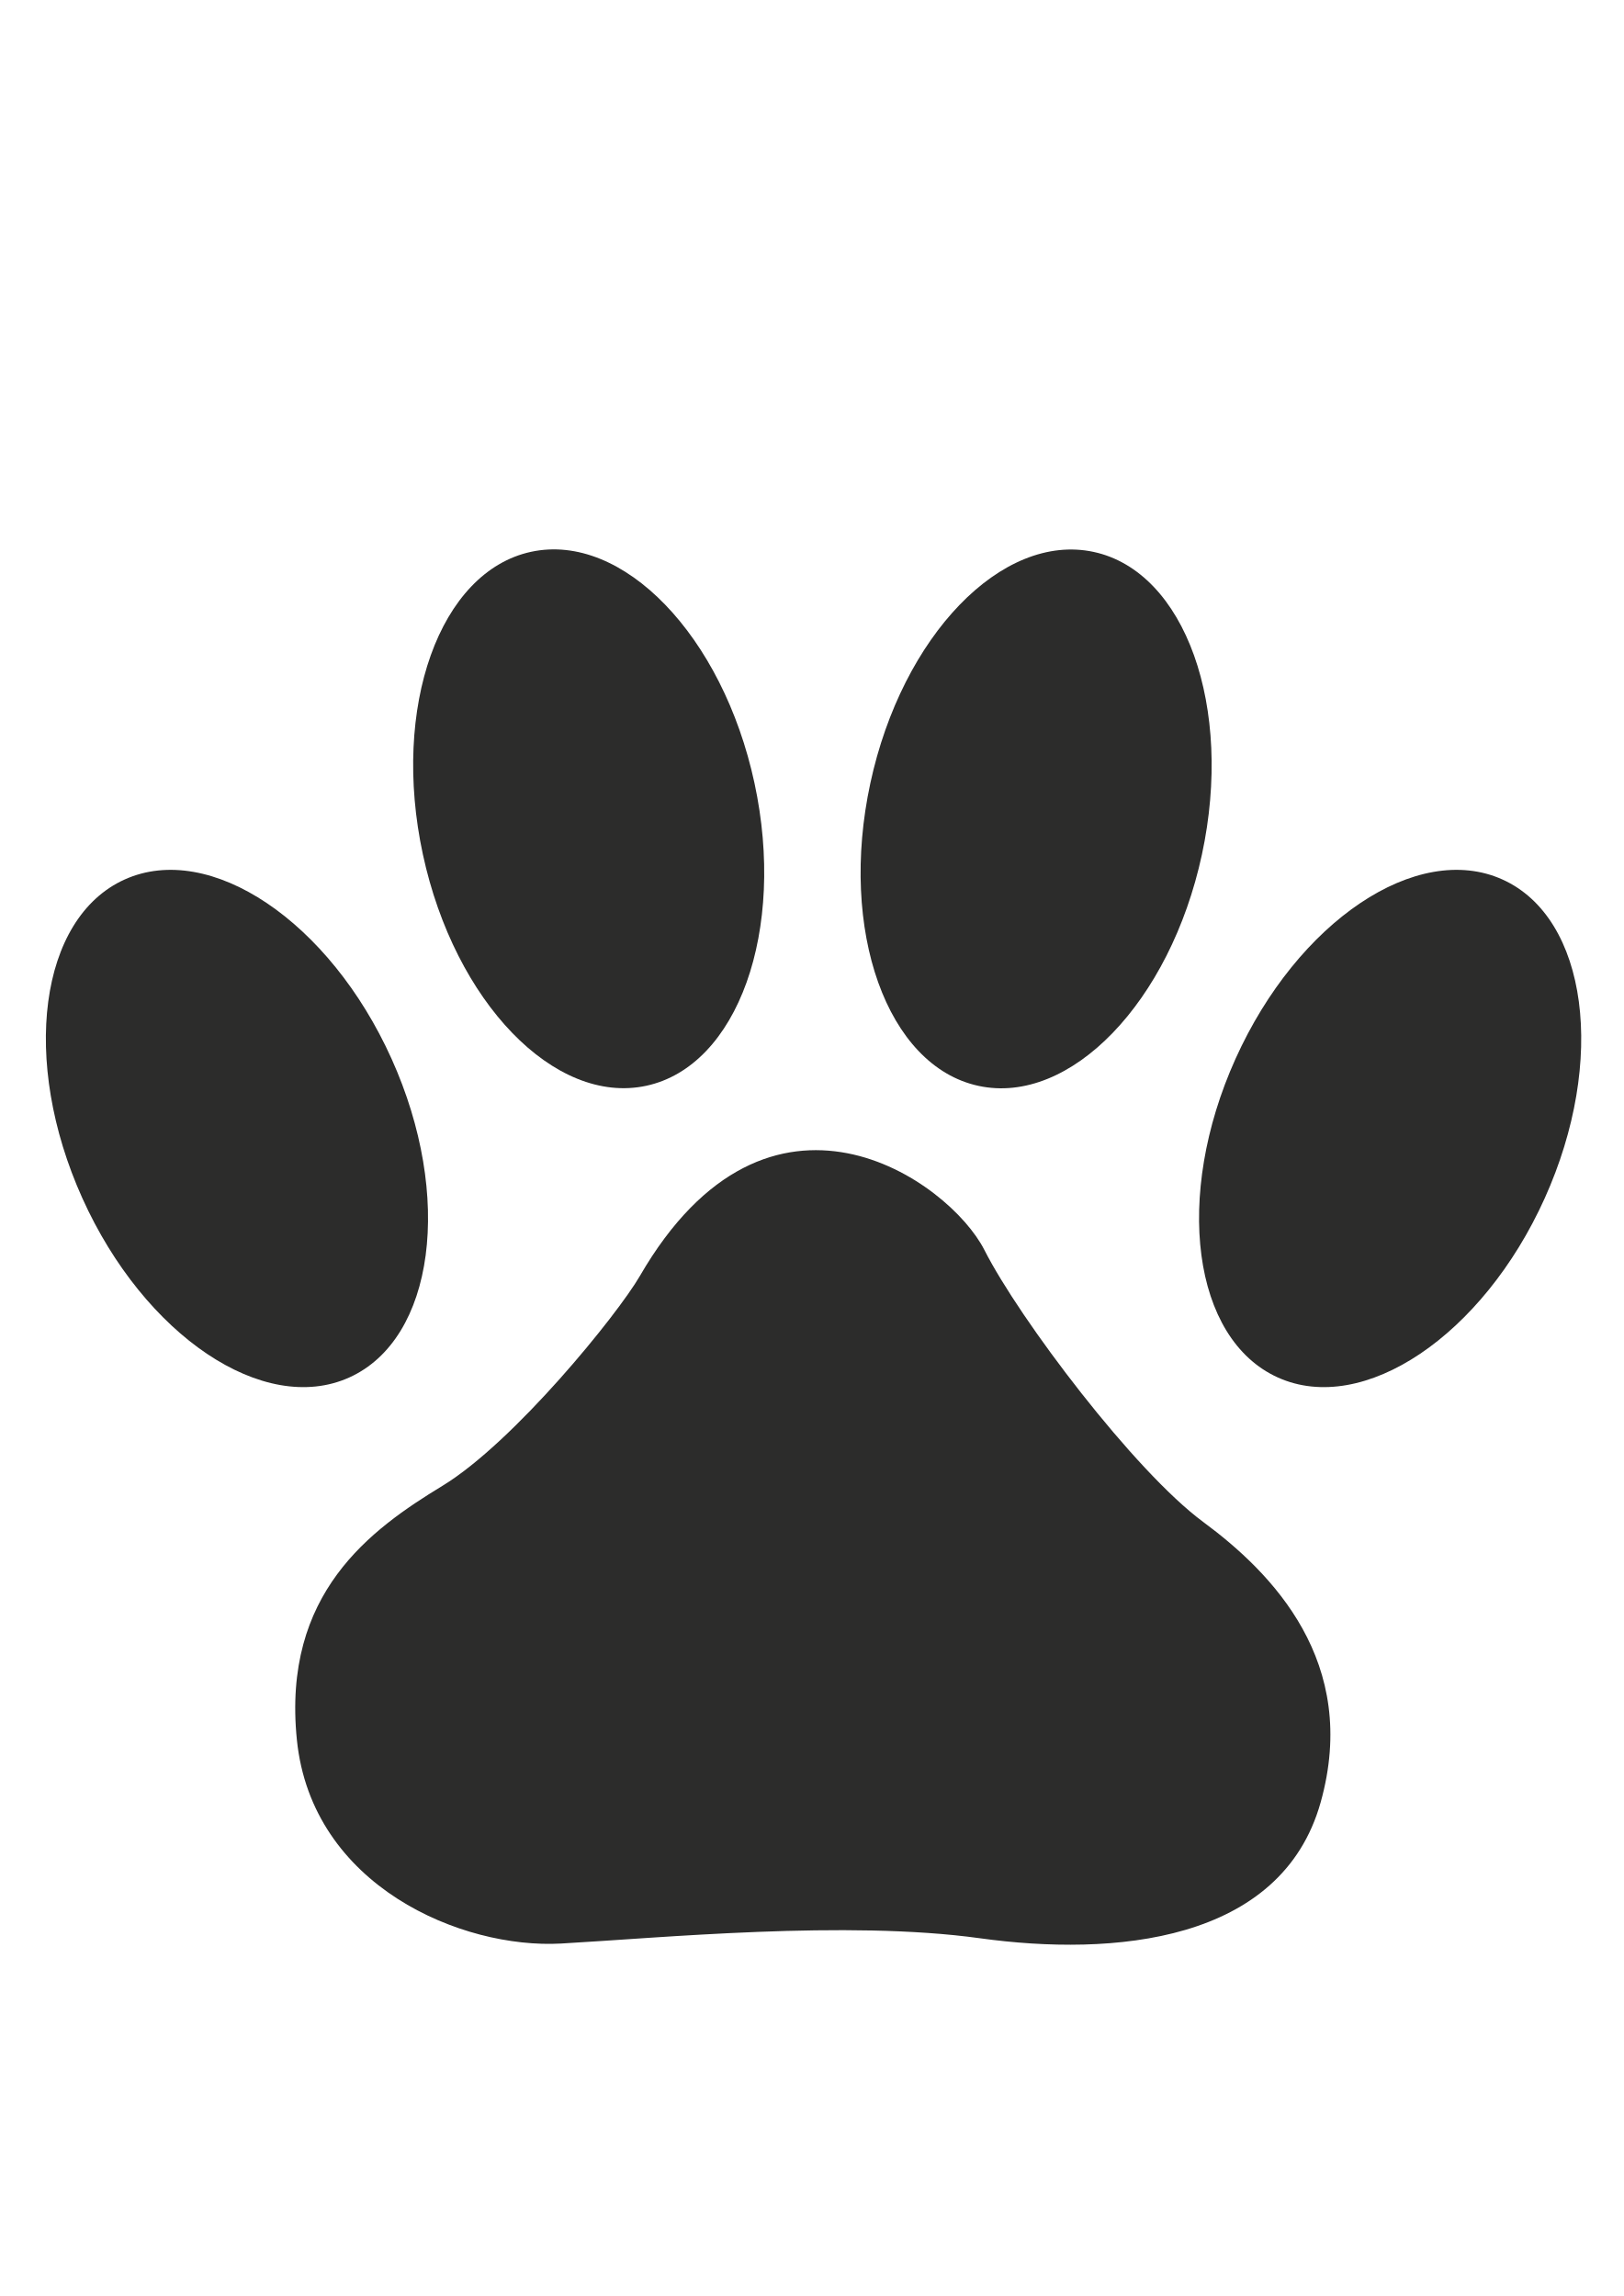
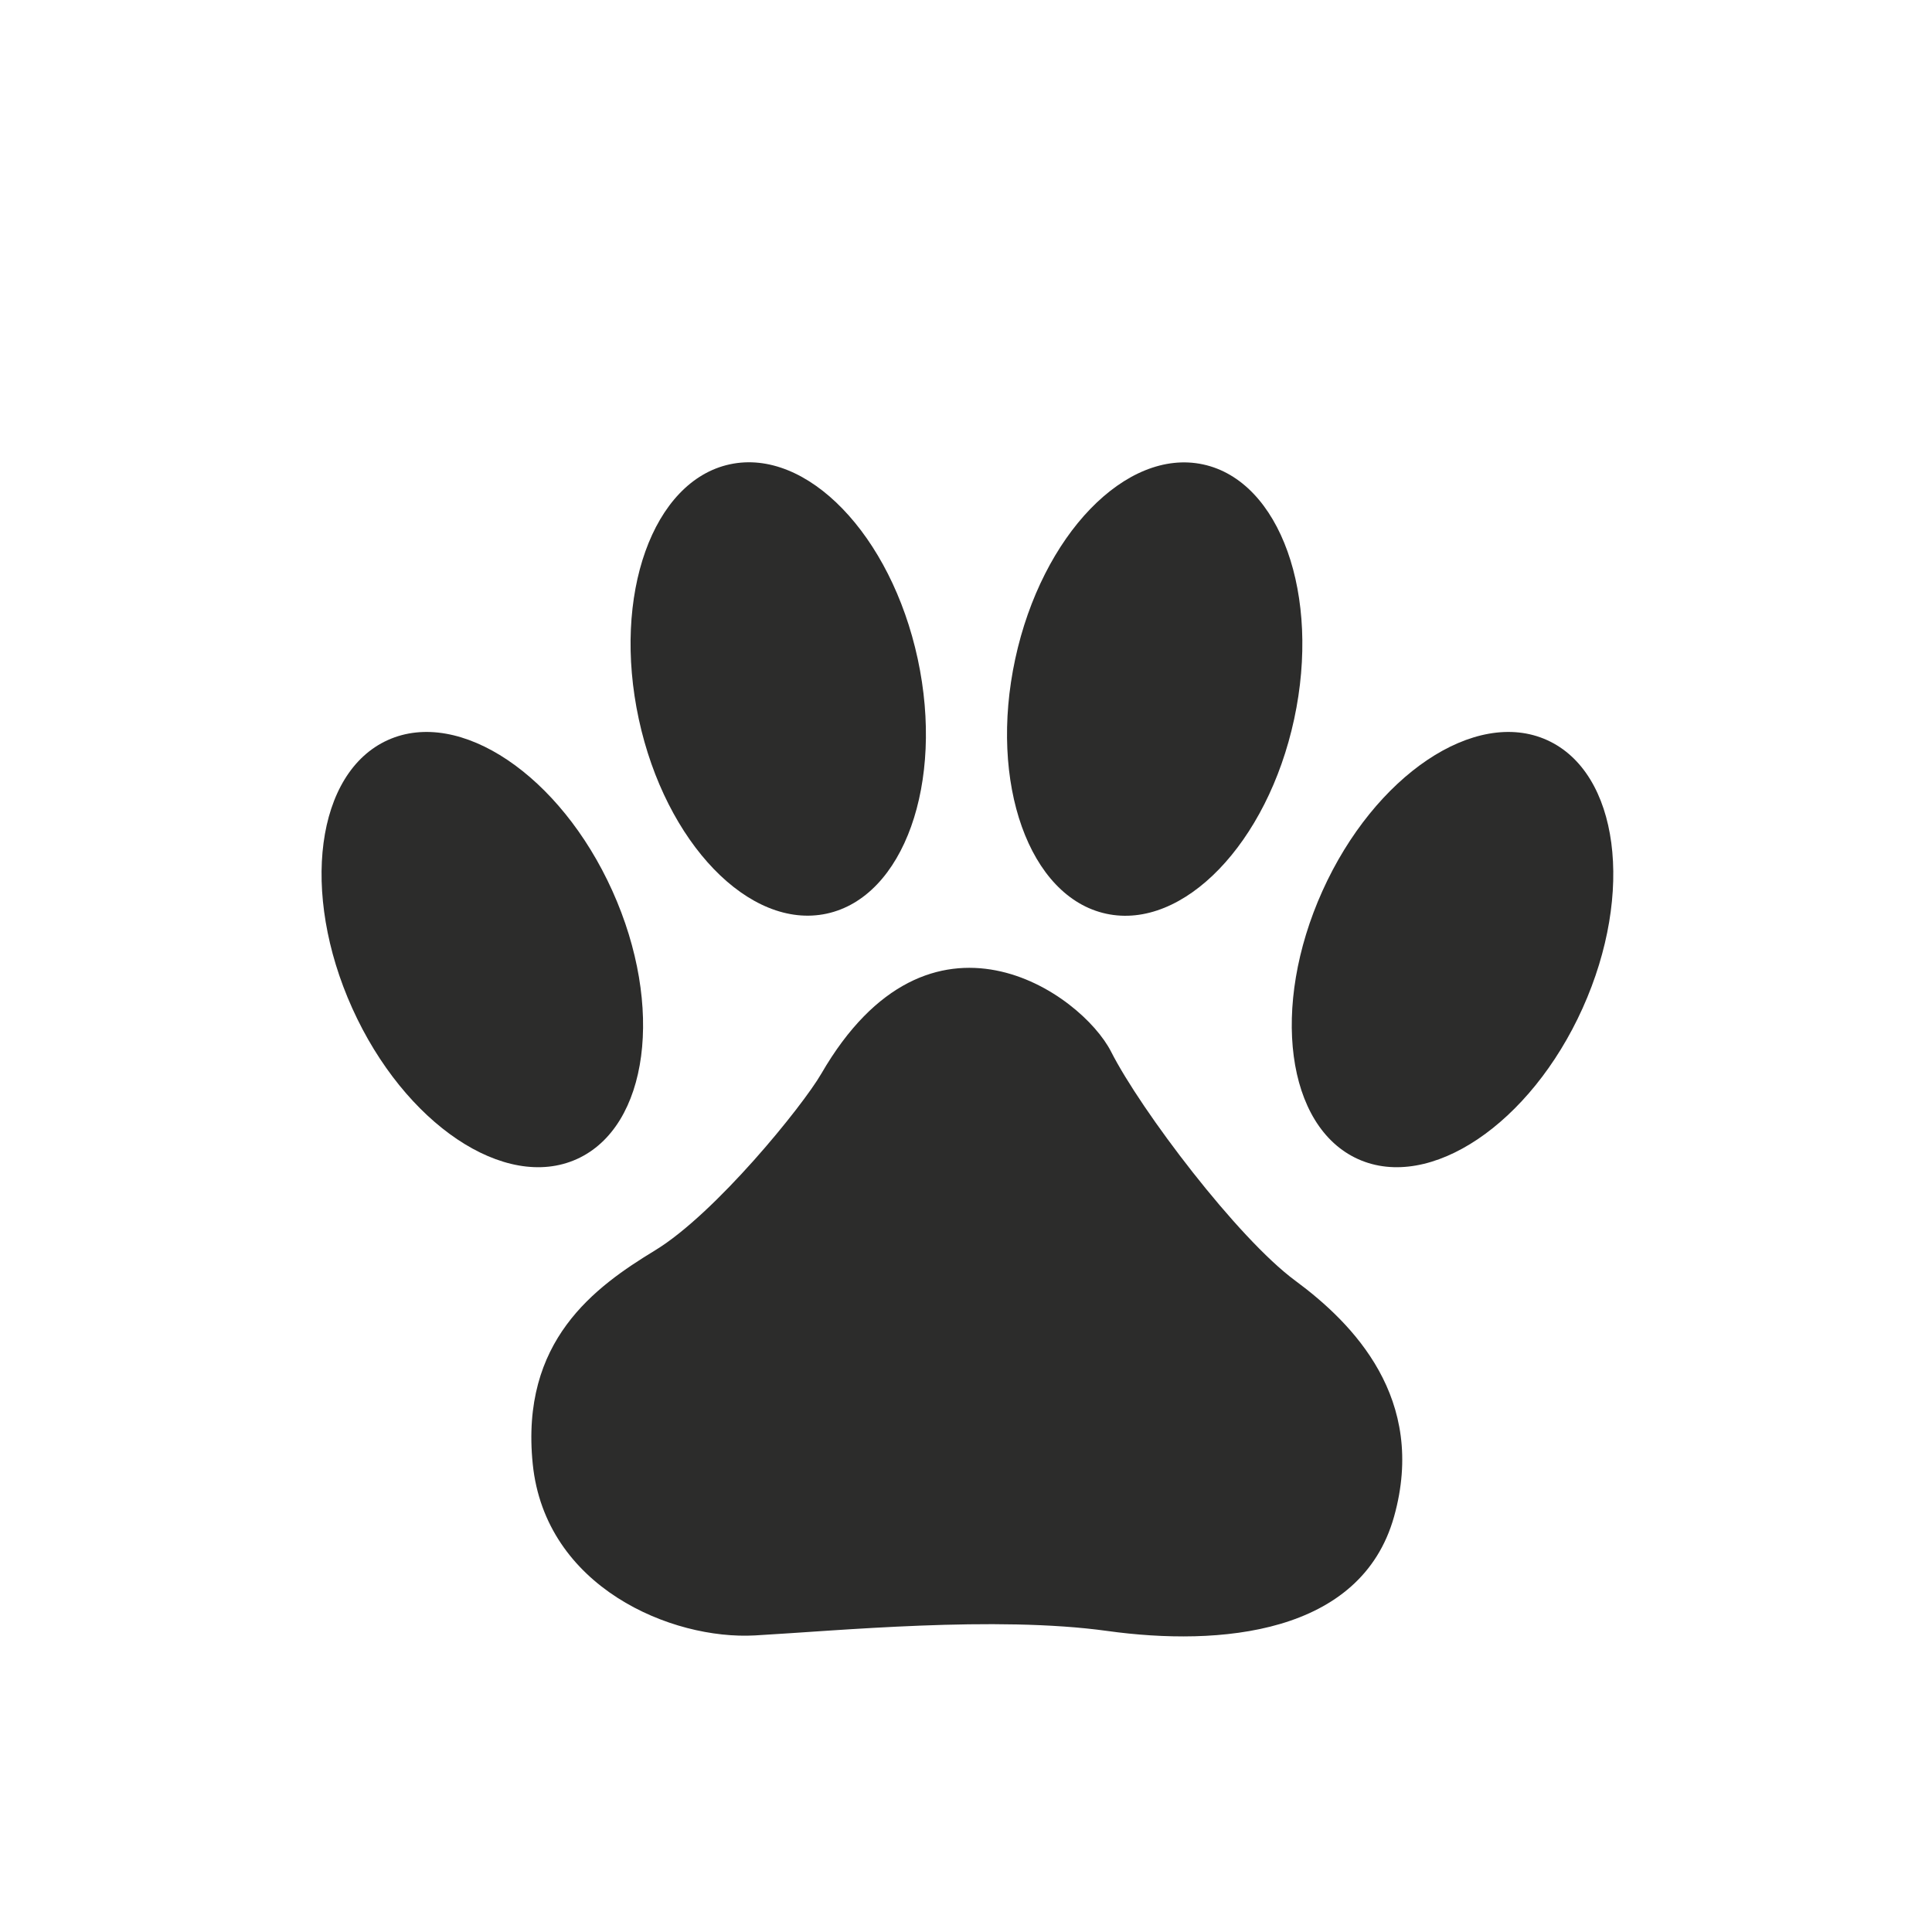
- <svg xmlns="http://www.w3.org/2000/svg" width="595.276pt" height="841.89pt" viewBox="0 0 595.276 841.89" fill-rule="evenodd" id="svg3021" version="1.1">
+ <svg xmlns="http://www.w3.org/2000/svg" width="512" height="512" viewBox="0 0 595.276 841.89" fill-rule="evenodd" id="svg3021" version="1.1">
  <defs id="defs3037" />
  <g id="g3023" transform="translate(269.8147,-650.629)">
    <path style="fill:#2c2c2b;stroke:none" d="m -126.267,1038.85 c 22.737,50.44 15.792,102.75 -15.51,116.87 -31.303,14.12 -75.11,-15.31 -97.845,-65.74 -22.737,-50.43 -15.793,-102.745 15.51,-116.863 31.303,-14.114 75.108,15.317 97.845,65.733 z" id="path3025" />
    <path style="fill:#2c2c2b;stroke:none" d="m 183.155,1038.85 c -22.738,50.44 -15.793,102.75 15.512,116.87 31.303,14.12 75.106,-15.31 97.846,-65.74 22.734,-50.43 15.789,-102.745 -15.513,-116.863 -31.301,-14.114 -75.108,15.317 -97.845,65.733 z" id="path3027" />
    <path style="fill:#2c2c2b;stroke:none" d="m 6.786,937.757 c 11.655,54.069 -6.111,103.763 -39.679,111.003 -33.565,7.23 -70.225,-30.74 -81.878,-84.804 -11.653,-54.068 6.112,-103.764 39.679,-110.997 33.567,-7.236 70.225,30.729 81.877,84.798 z" id="path3029" />
    <path style="fill:#2c2c2b;stroke:none" d="m 49.268,937.803 c -11.645,54.068 6.108,103.767 39.674,110.997 33.568,7.24 70.226,-30.73 81.878,-84.797 11.654,-54.069 -6.109,-103.765 -39.678,-110.998 -33.568,-7.234 -70.225,30.729 -81.873,84.798 z" id="path3031" />
    <path style="fill:#2c2c2b;stroke:none" d="m -35.227,1118.5 c -8.192,14.15 -46.156,60.99 -72.415,76.97 -26.256,15.98 -58.792,39.38 -53.332,93.11 5.457,53.74 60.575,76.74 96.86,74.7 36.287,-2.03 104.699,-8.71 153.543,-1.94 48.841,6.77 110.486,1.64 124.922,-49.81 14.436,-51.45 -17.85,-84.23 -43.044,-102.83 -25.193,-18.59 -67.265,-74.2 -80.227,-99.73 -12.96,-25.52 -78.927,-72.26 -126.308,9.53 z" id="path3033" />
  </g>
</svg>
